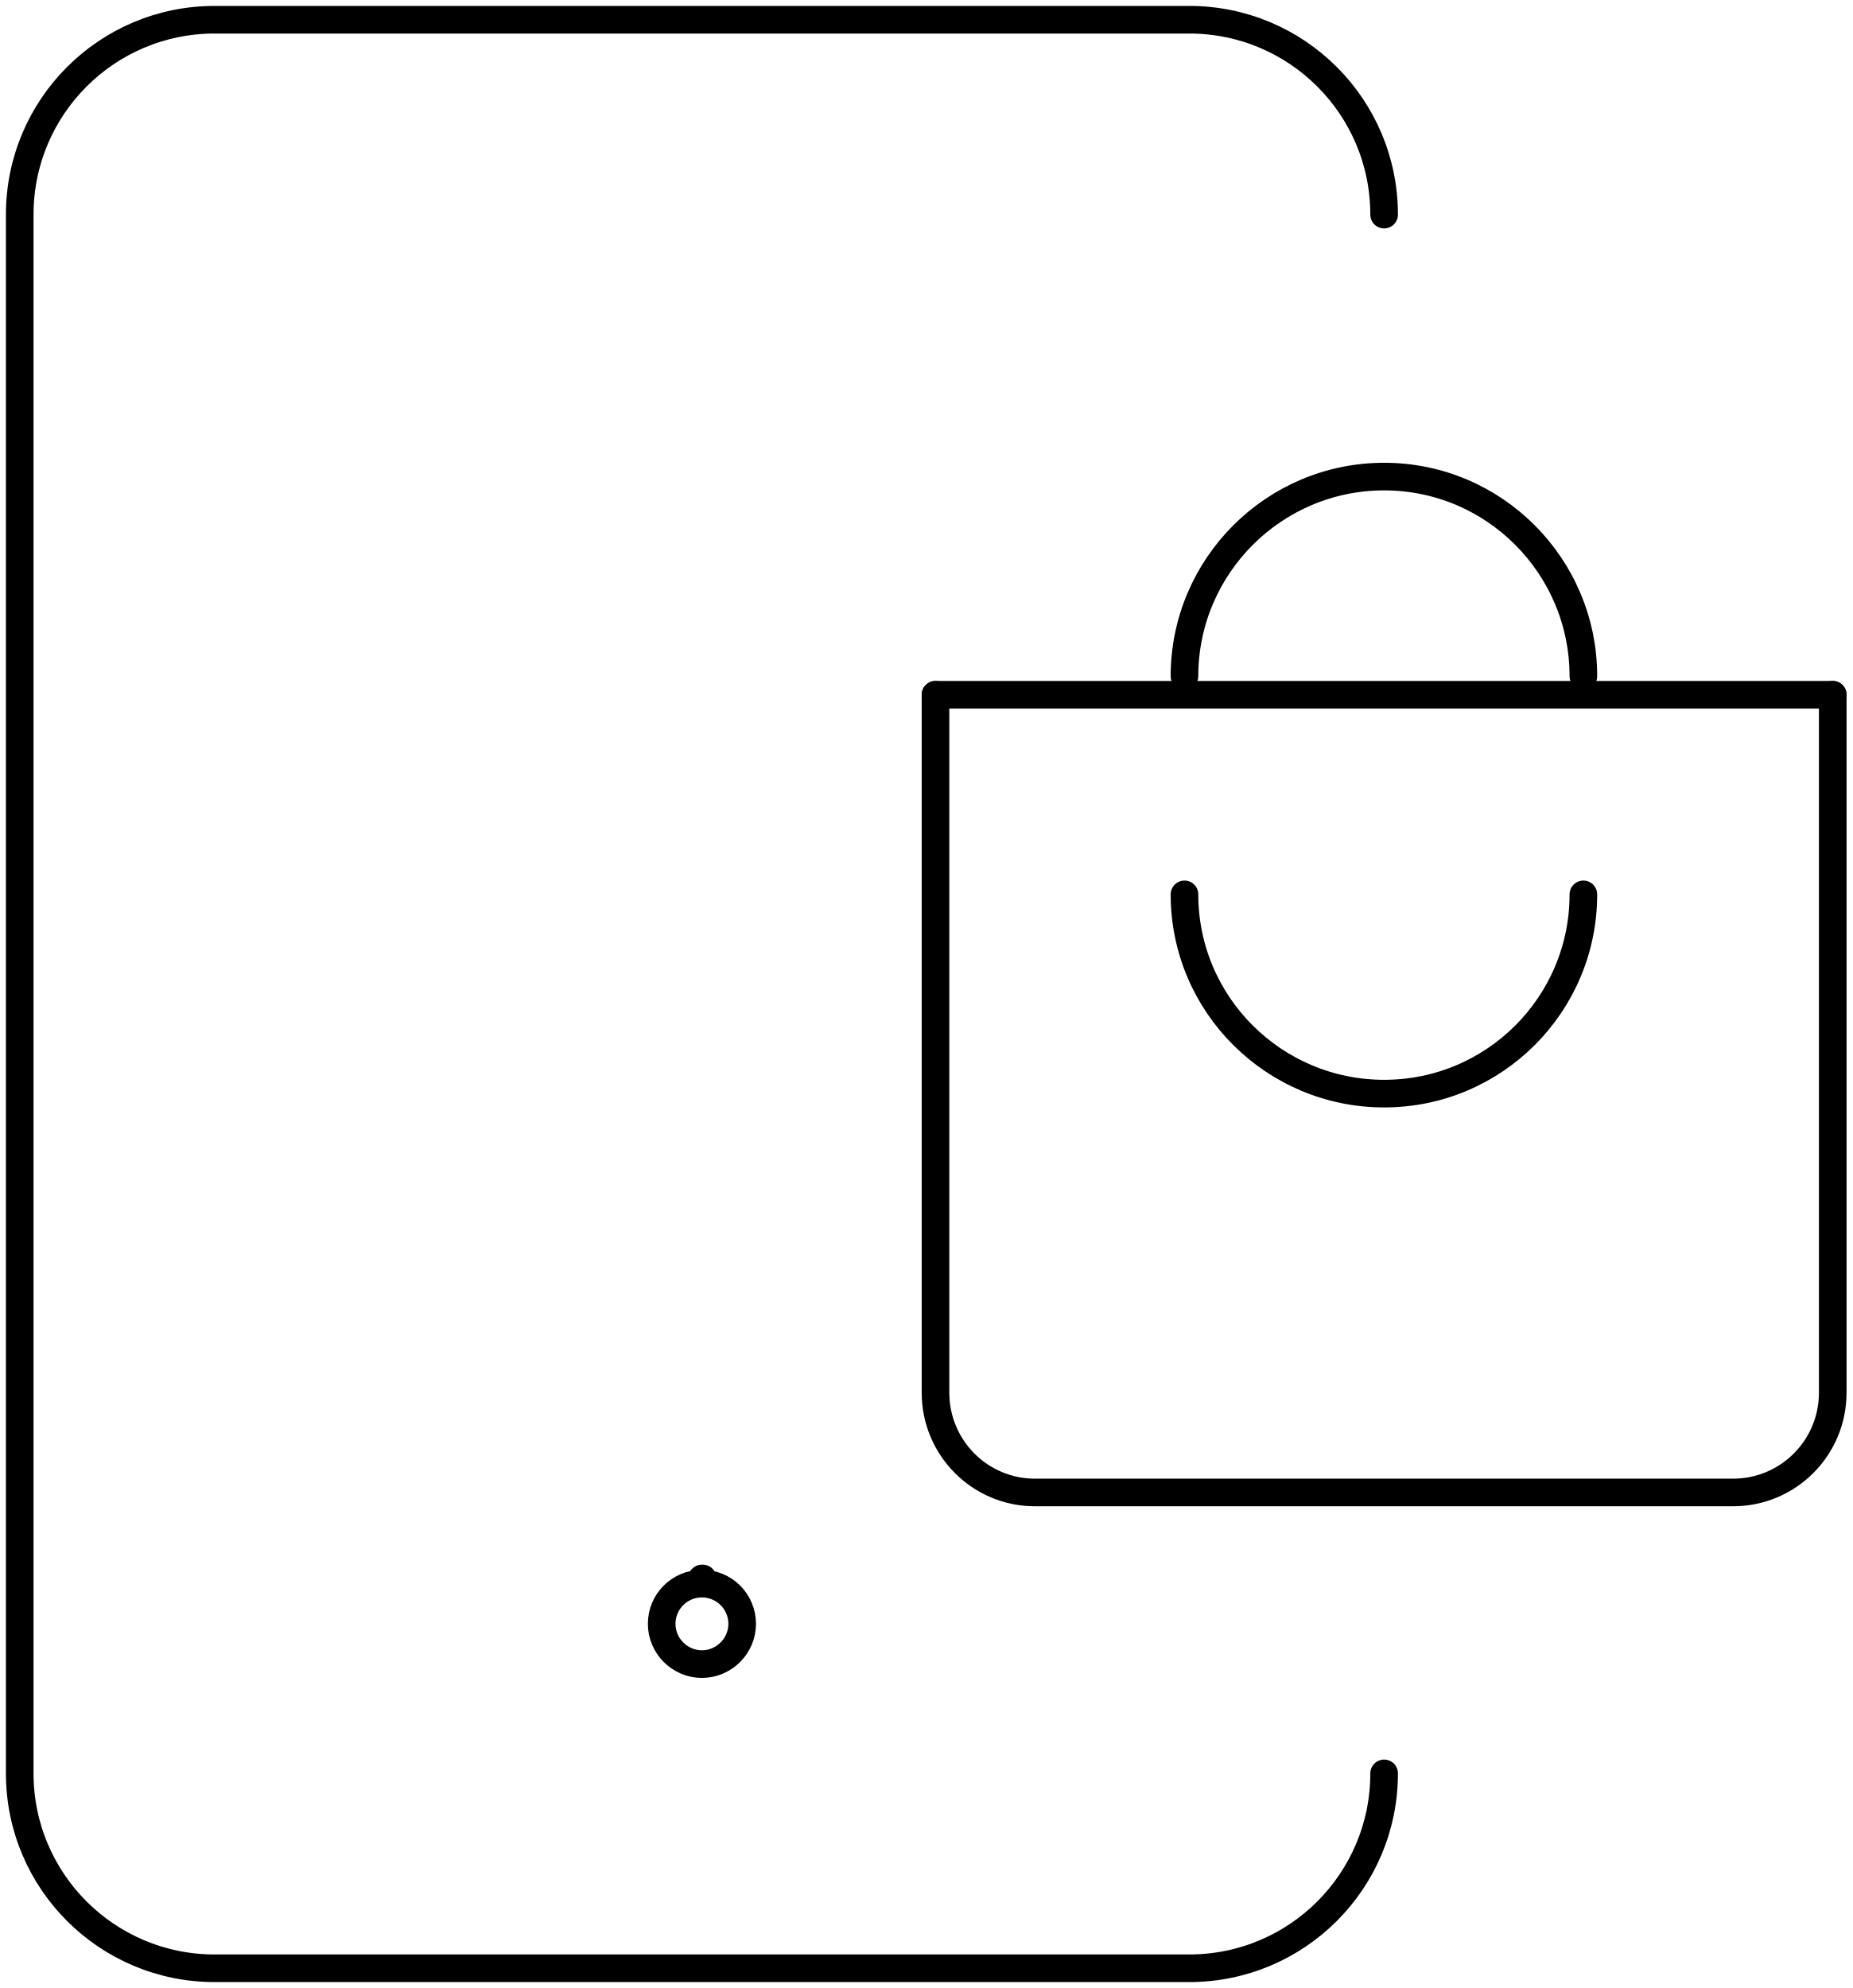
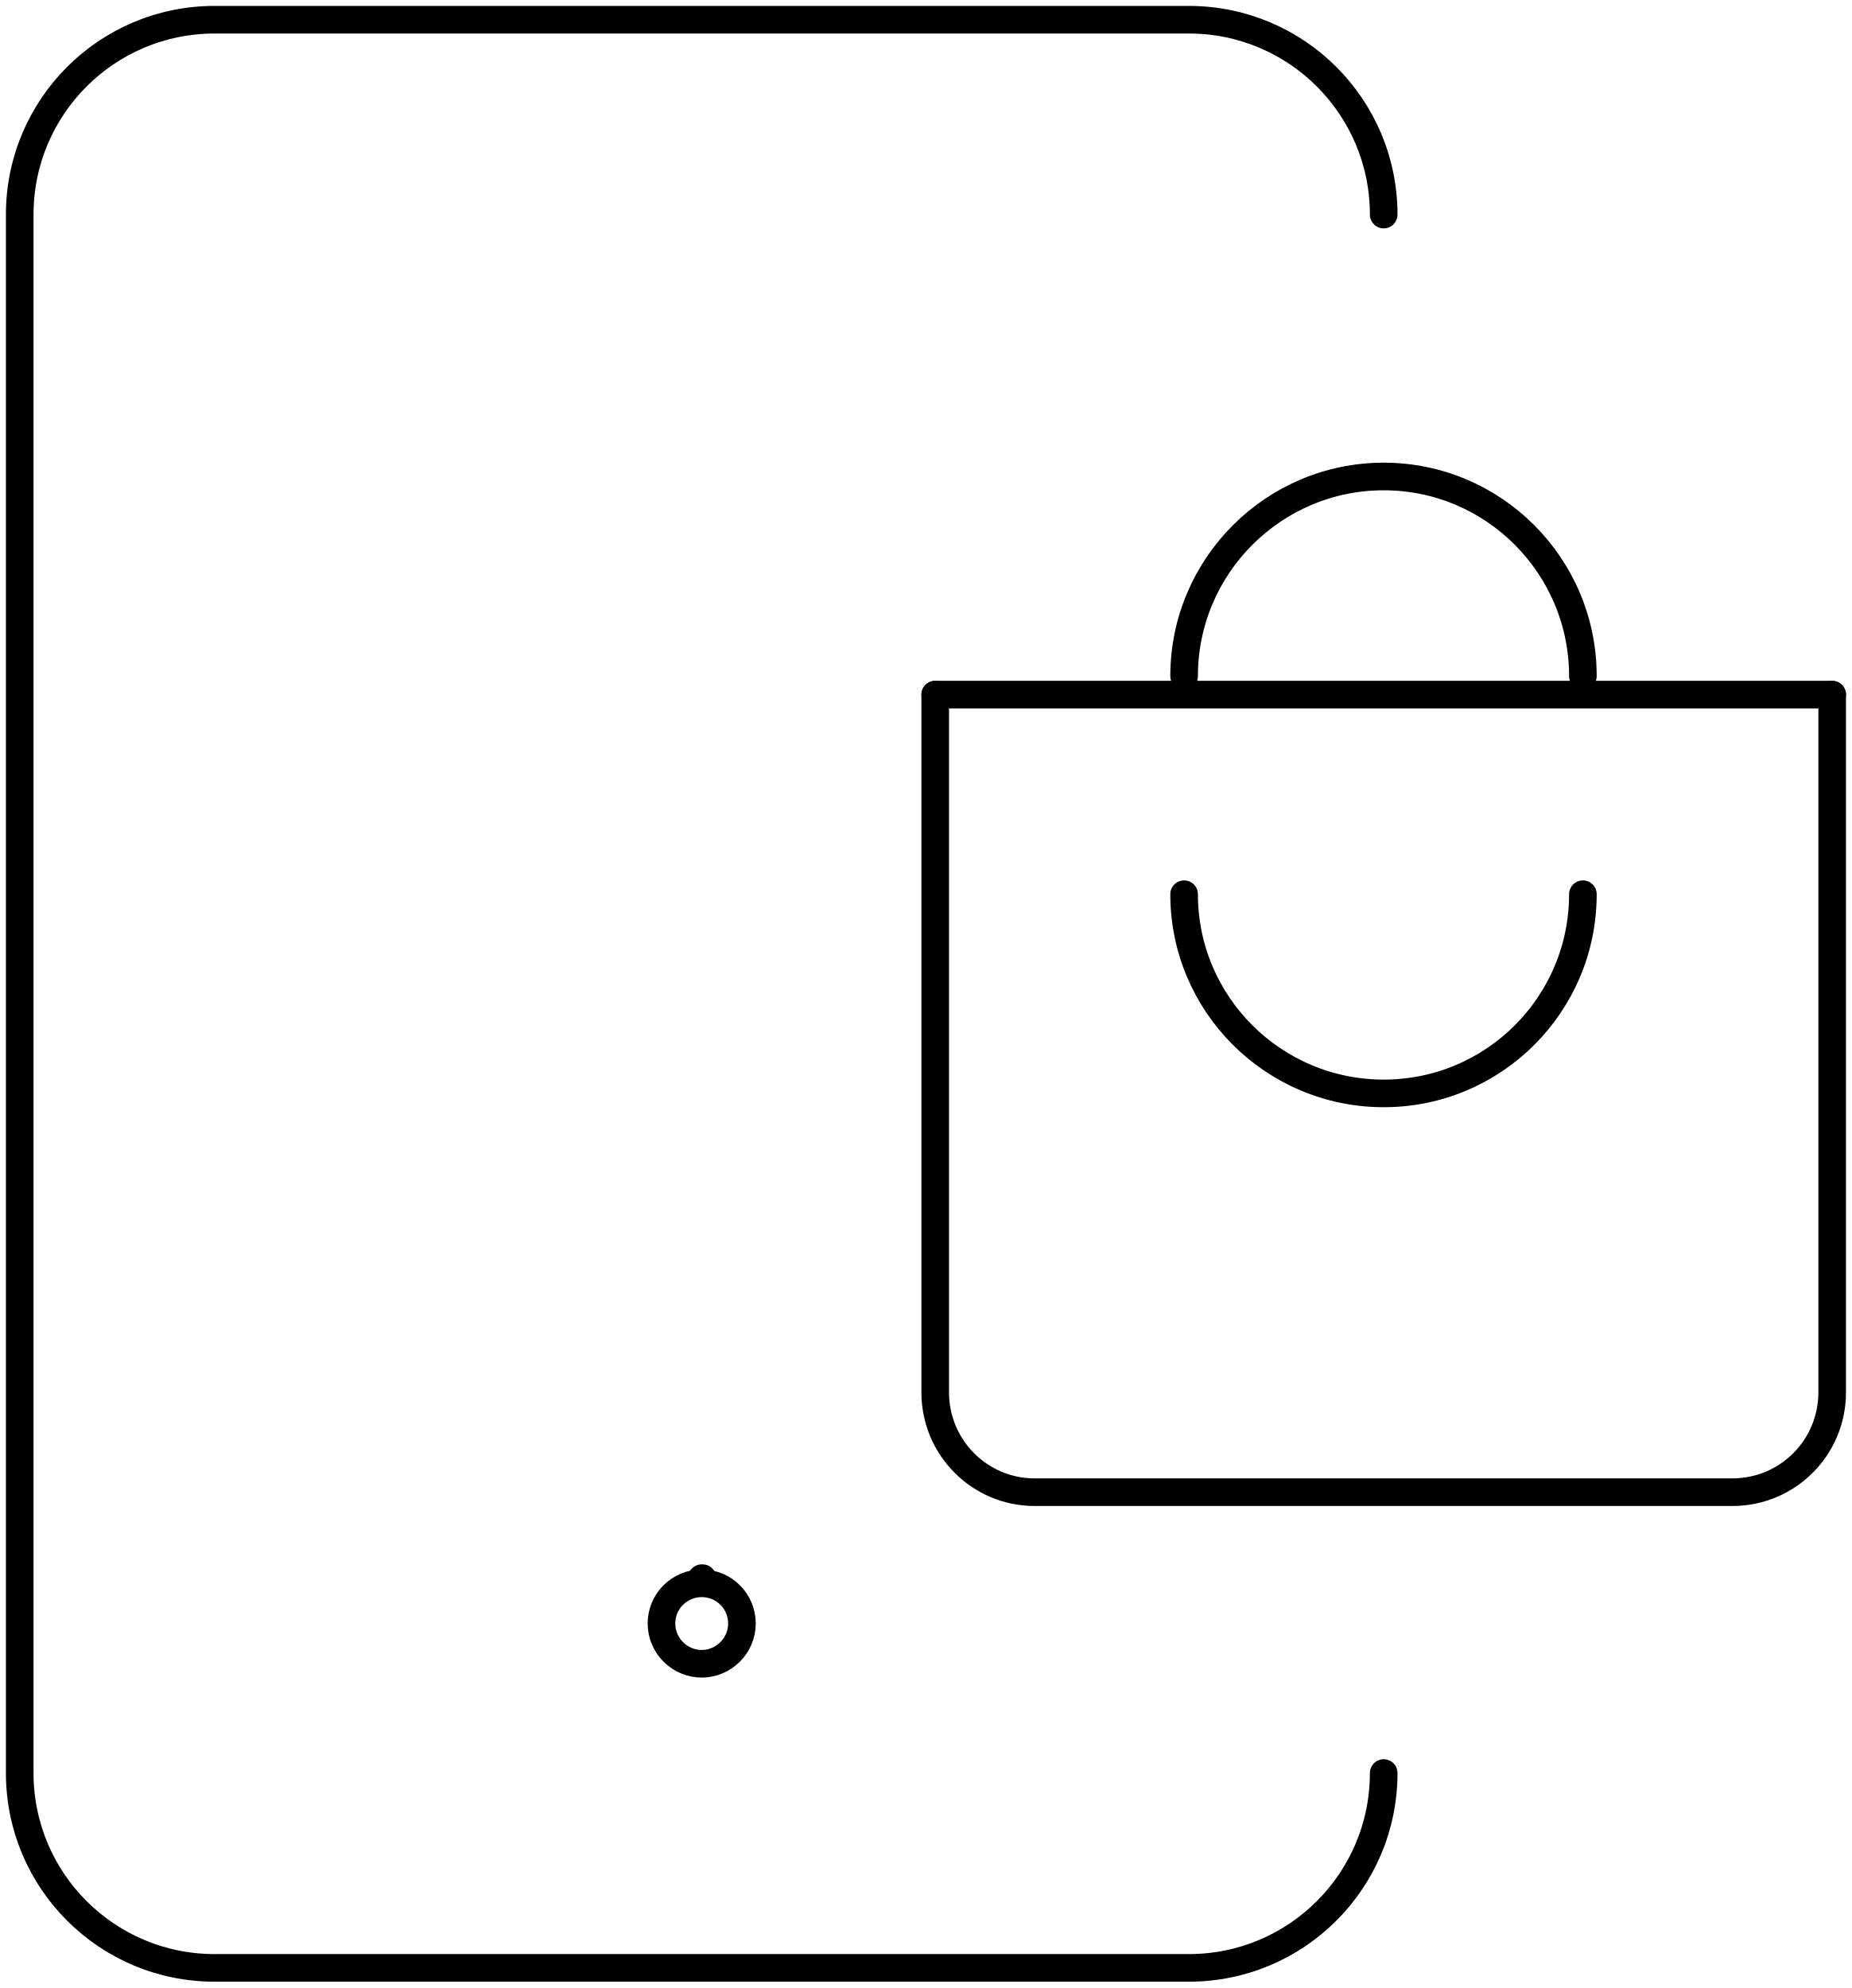
- <svg xmlns="http://www.w3.org/2000/svg" viewBox="100.92 197.31 46.95 50.39">
+ <svg xmlns="http://www.w3.org/2000/svg" viewBox="100.92 197.31 46.95 50.4">
  <g fill="none" stroke="#000" stroke-width="0.7" stroke-linecap="round" stroke-linejoin="round">
    <path vector-effect="non-scaling-stroke" d="M136 242.26C136 244.99 133.79 247.2 131.06 247.2L106.36 247.2C103.63 247.2 101.42 244.99 101.42 242.26L101.42 202.75C101.42 200.02 103.63 197.81 106.36 197.81L131.06 197.81C133.79 197.81 136 200.02 136 202.75" />
    <path vector-effect="non-scaling-stroke" d="M118.71 237.32L118.73 237.32" />
    <path vector-effect="non-scaling-stroke" d="M124.63 214.92L124.63 232.61C124.63 234.01 125.76 235.14 127.15 235.14L144.84 235.14C146.24 235.14 147.37 234.01 147.37 232.61L147.37 214.92" />
    <path vector-effect="non-scaling-stroke" d="M124.63 214.92L147.37 214.92" />
    <path vector-effect="non-scaling-stroke" d="M141.05 219.98C141.05 222.77 138.79 225.03 136 225.03C133.21 225.03 130.94 222.77 130.94 219.98" />
    <path vector-effect="non-scaling-stroke" d="M130.94 214.45C130.94 211.66 133.21 209.39 136 209.39C138.79 209.39 141.05 211.66 141.05 214.45" />
    <path vector-effect="non-scaling-stroke" d="M119.73 238.47C119.73 239.03 119.27 239.49 118.71 239.49C118.15 239.49 117.69 239.03 117.69 238.47C117.69 237.9 118.15 237.45 118.71 237.45C119.27 237.45 119.73 237.9 119.73 238.47" />
  </g>
</svg>
